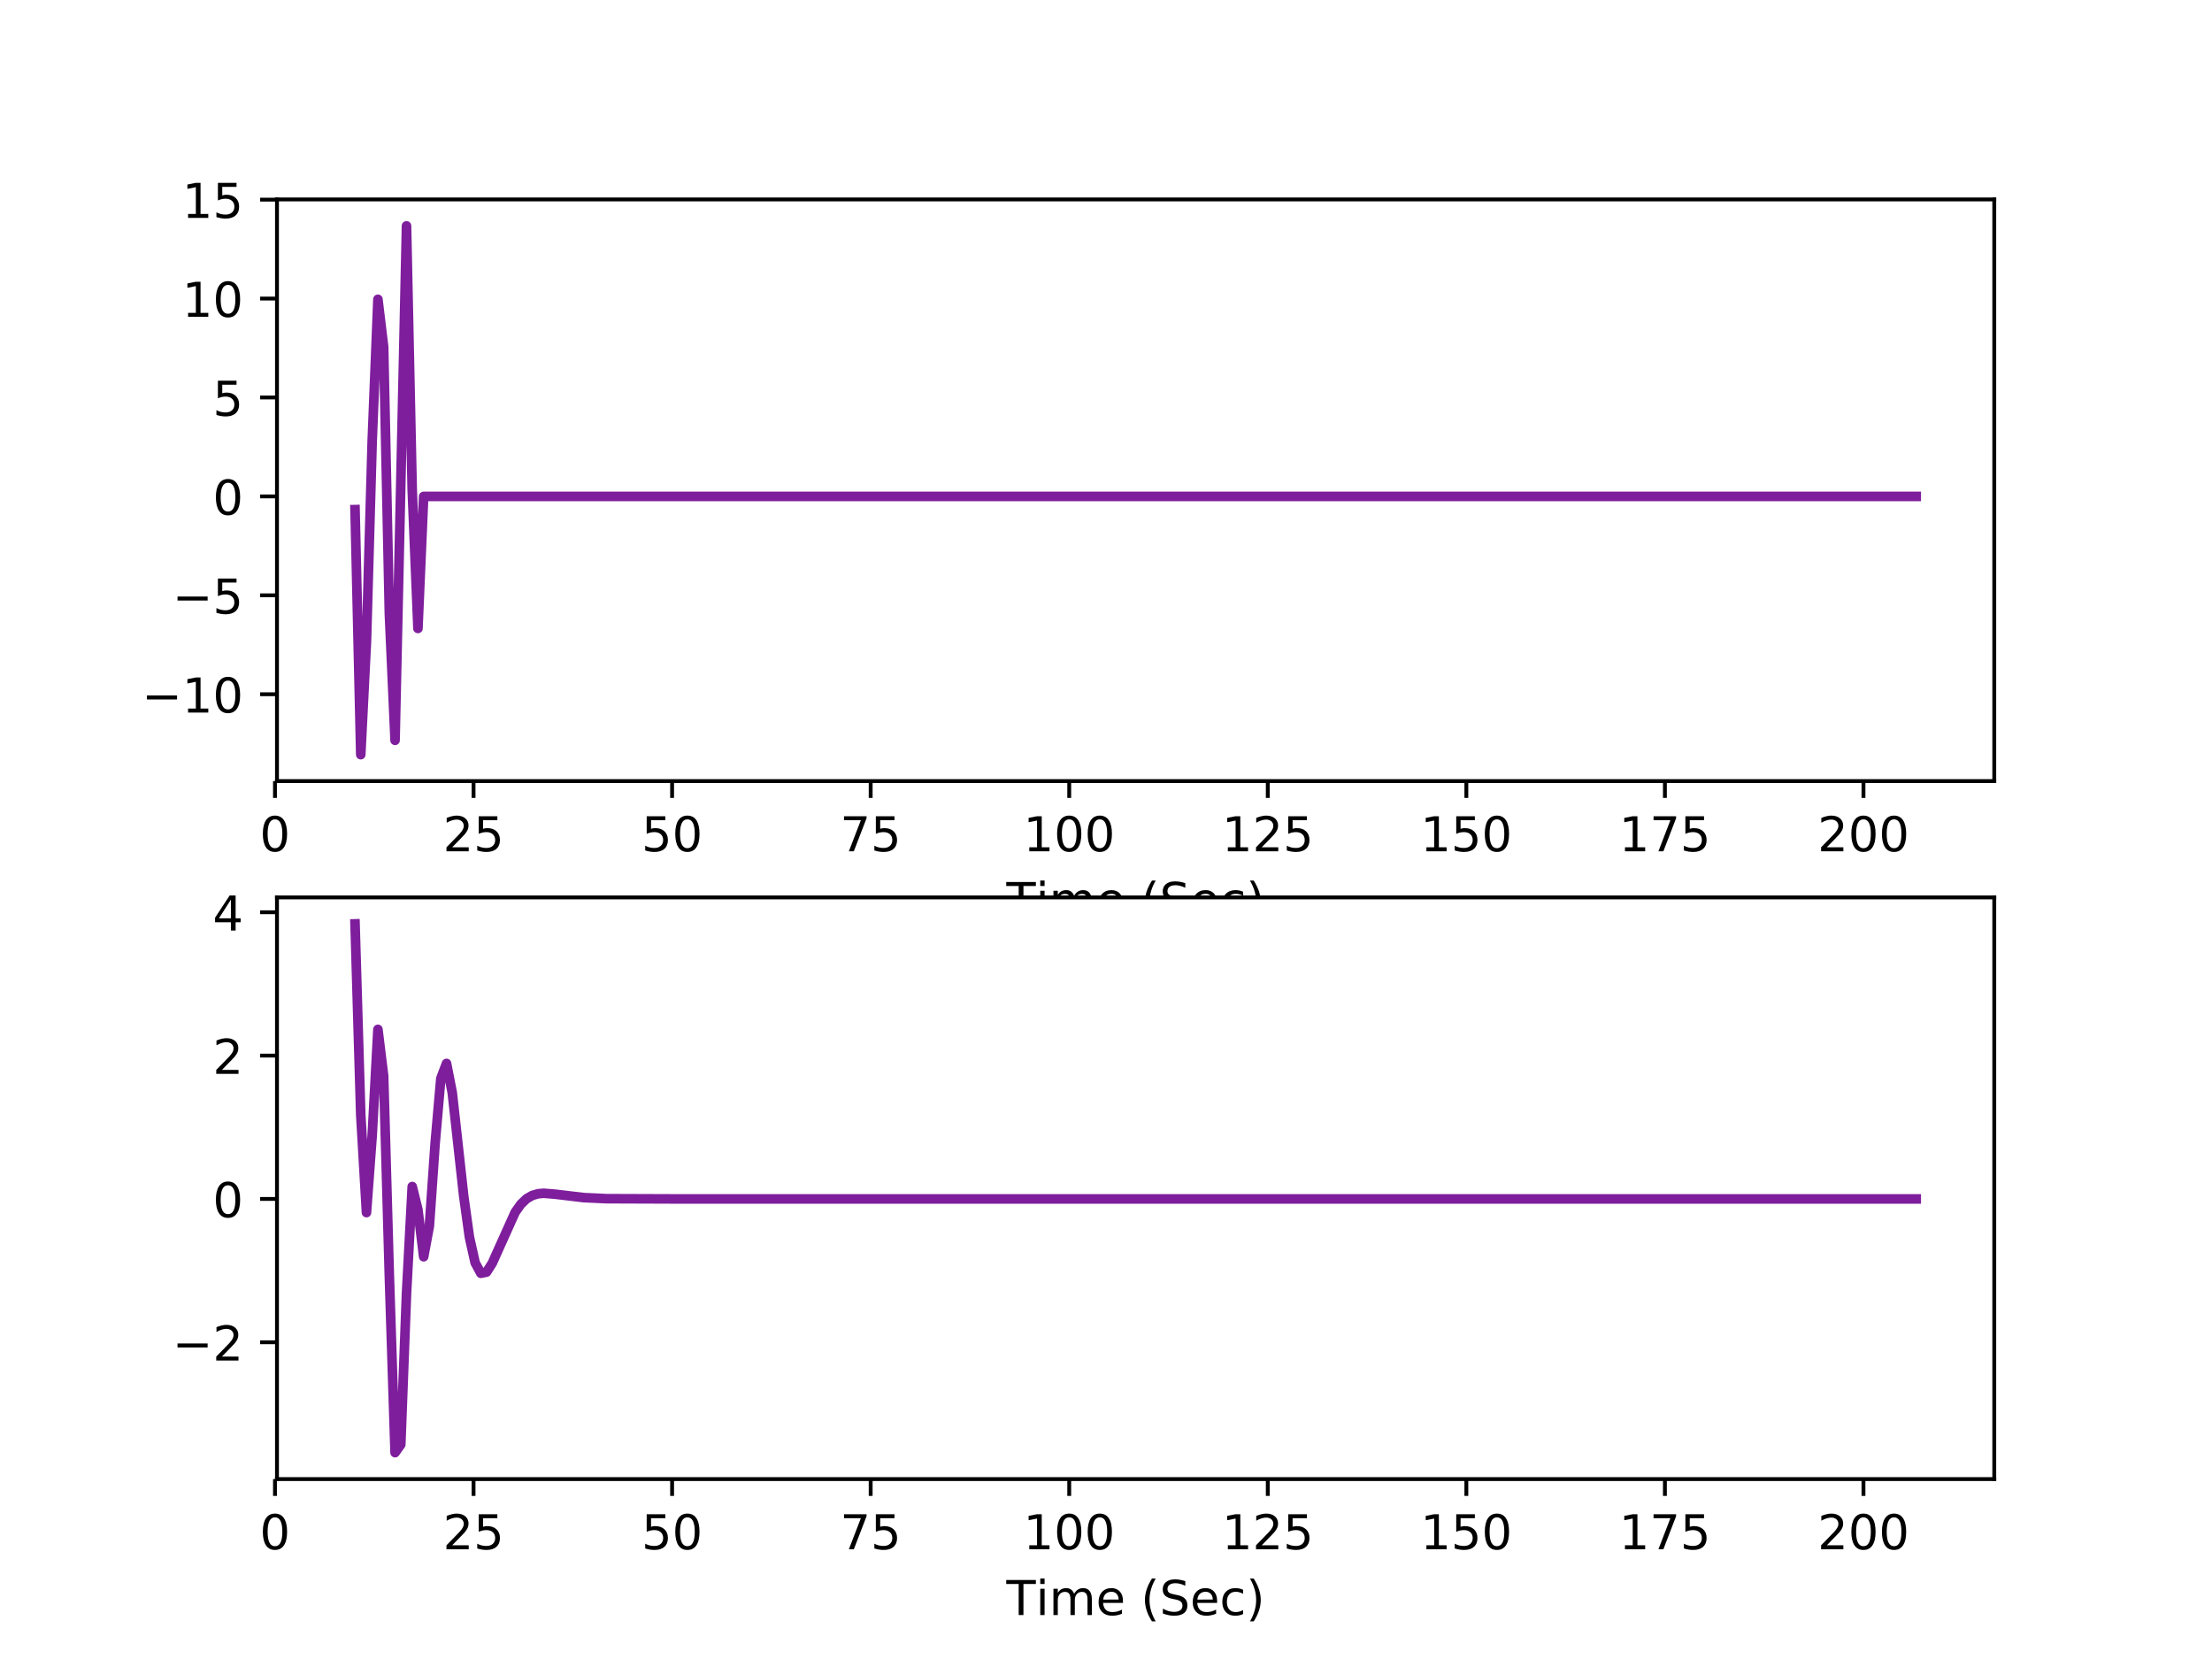
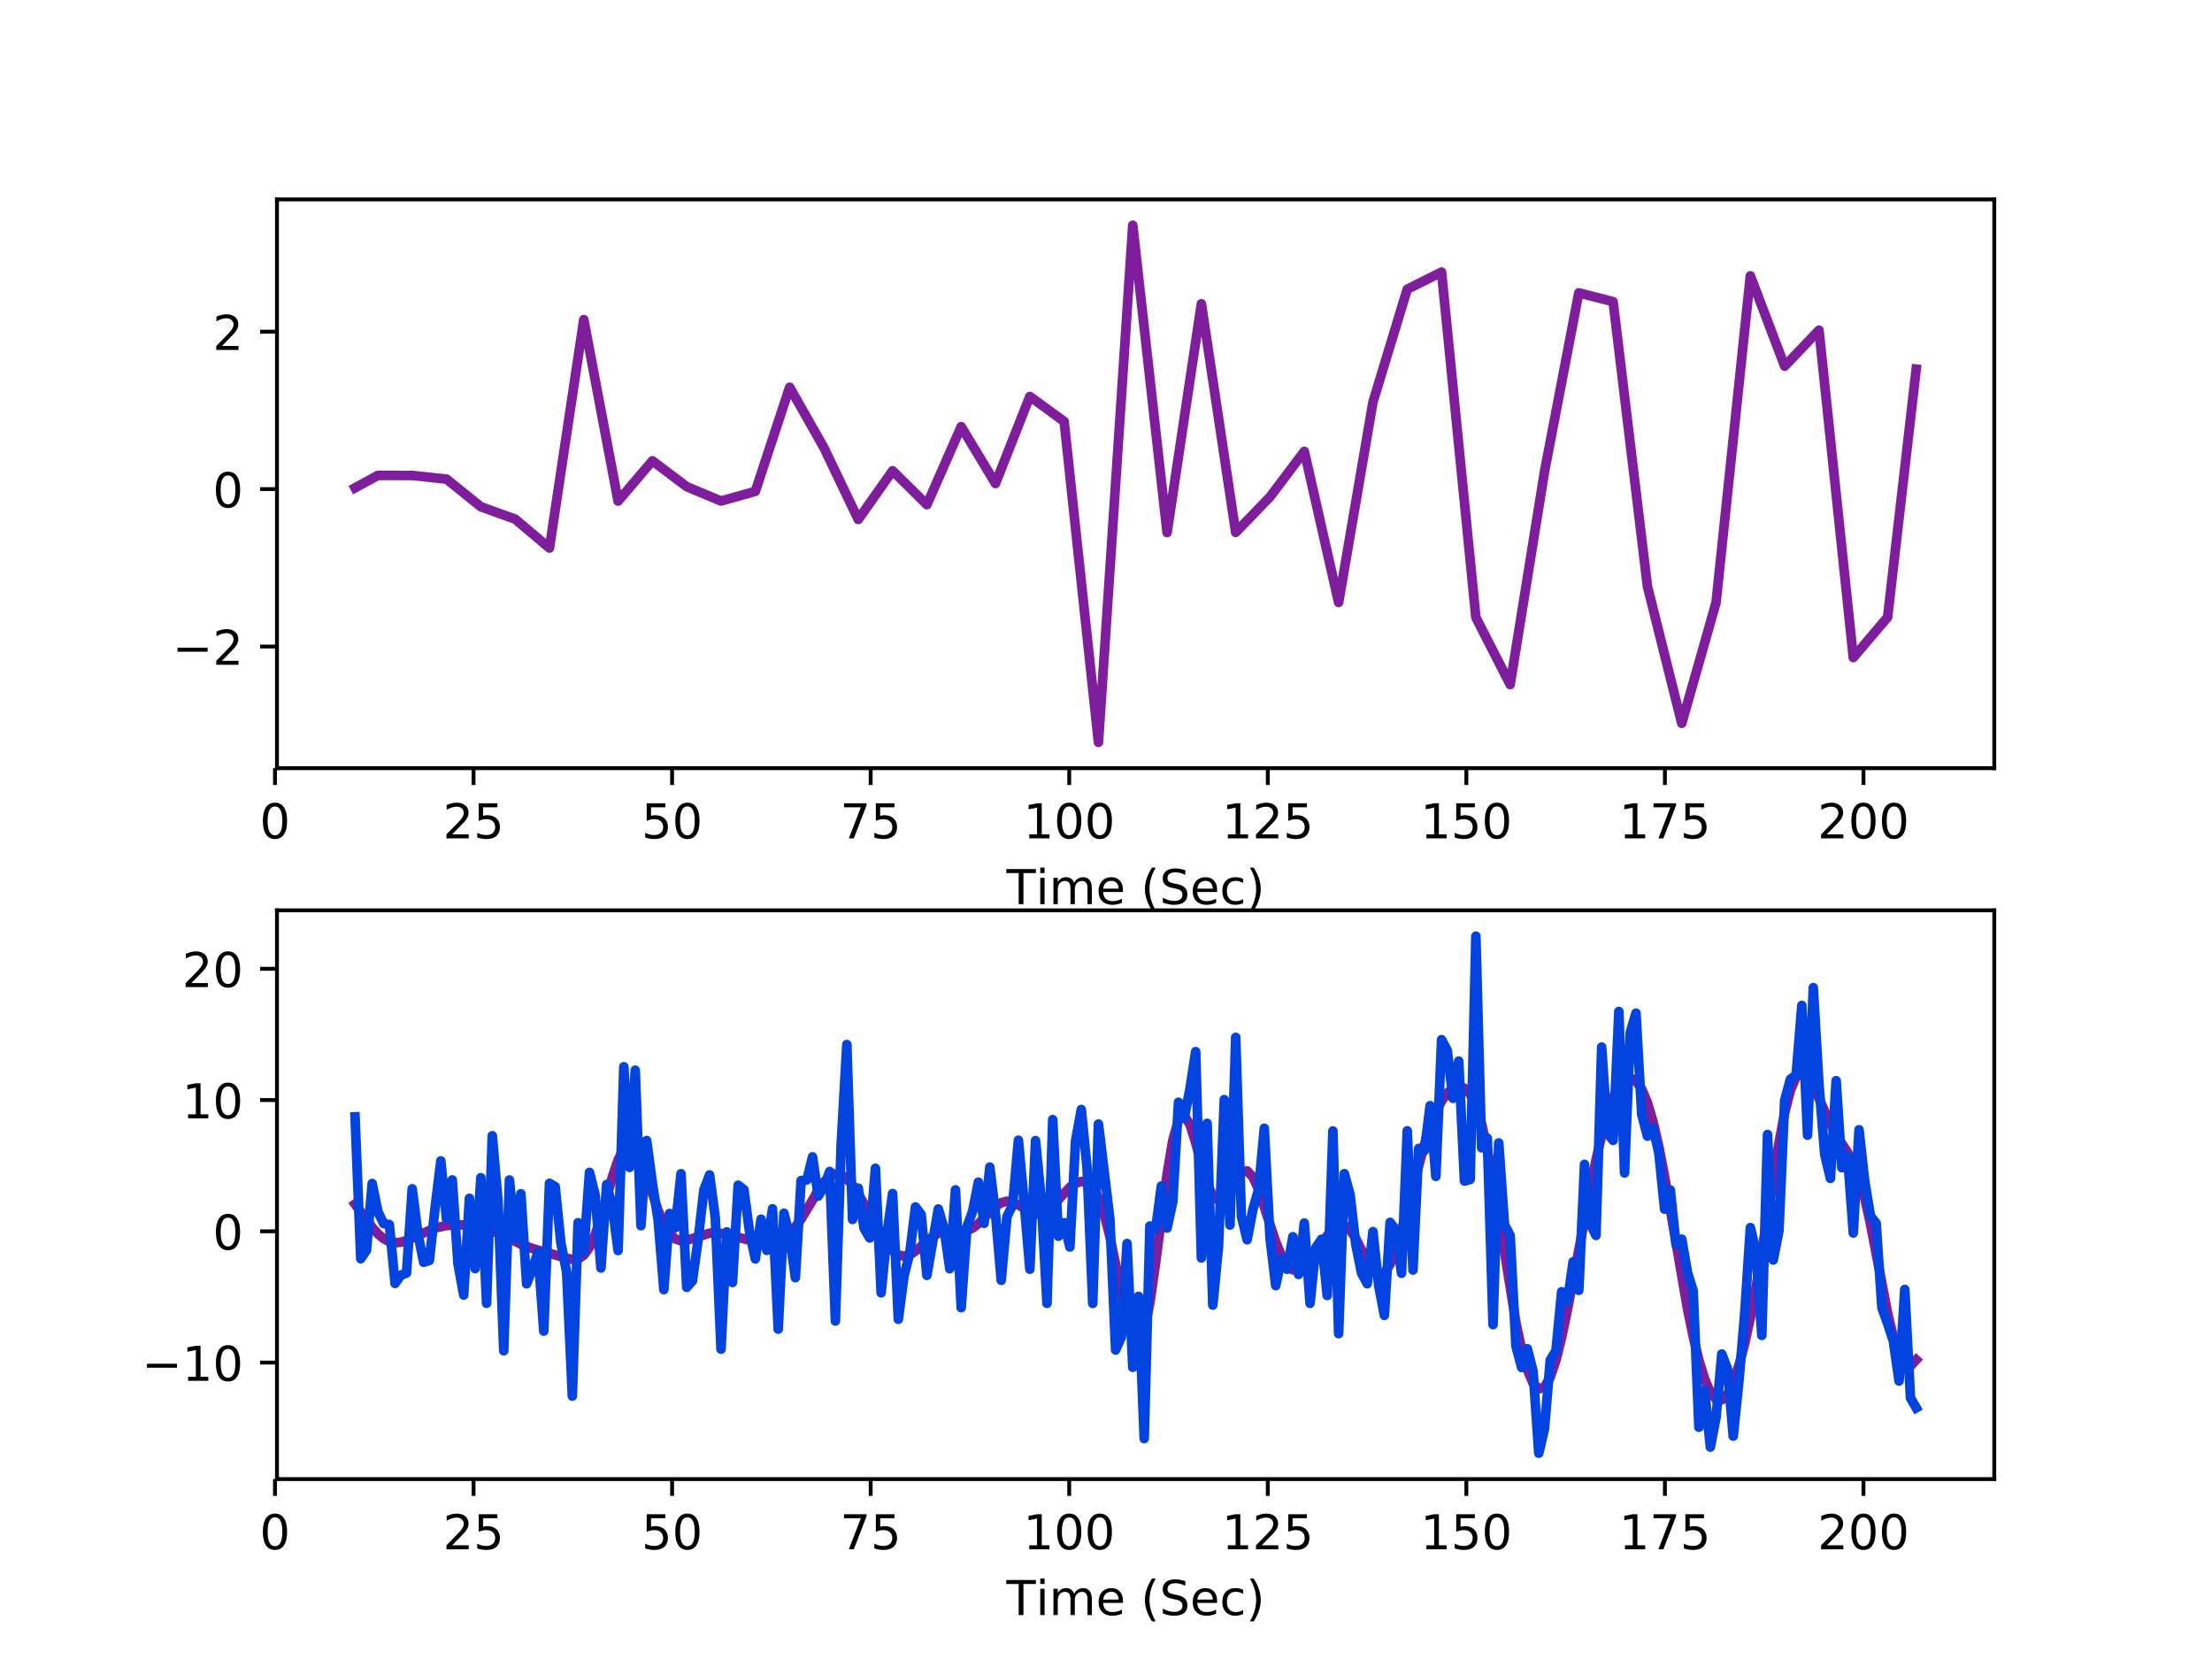
<svg xmlns="http://www.w3.org/2000/svg" xmlns:xlink="http://www.w3.org/1999/xlink" height="345pt" version="1.1" viewBox="0 0 460 345" width="460pt">
  <defs>
    <style type="text/css">
*{stroke-linecap:butt;stroke-linejoin:round;}
  </style>
  </defs>
  <g id="figure_1">
    <g id="patch_1">
      <path d="M 0 345.6  L 460.8 345.6  L 460.8 0  L 0 0  z " style="fill:#ffffff;" />
    </g>
    <g id="axes_1">
      <g id="patch_2">
-         <path d="M 57.6 162.432  L 414.72 162.432  L 414.72 41.472  L 57.6 41.472  z " style="fill:#ffffff;" />
+         <path d="M 57.6 159.744  L 414.72 159.744  L 414.72 41.472  L 57.6 41.472  z " style="fill:#ffffff;" />
      </g>
      <g id="matplotlib.axis_1">
        <g id="xtick_1">
          <g id="line2d_1">
            <defs>
-               <path d="M 0 0  L 0 3.5  " id="m7f6ac0b02e" style="stroke:#000000;stroke-width:0.8;" />
-             </defs>
-             <g>
-               <use style="stroke:#000000;stroke-width:0.8;" x="57.184" xlink:href="#m7f6ac0b02e" y="162.432" />
+               <path d="M 0 0  L 0 3.5  " id="mb4aba560d6" style="stroke:#000000;stroke-width:0.8;" />
+             </defs>
+             <g>
+               <use style="stroke:#000000;stroke-width:0.8;" x="57.184" xlink:href="#mb4aba560d6" y="159.744" />
            </g>
          </g>
          <g id="text_1">
            <defs>
              <path d="M 31.781 66.406  Q 24.172 66.406 20.328 58.906  Q 16.5 51.422 16.5 36.375  Q 16.5 21.391 20.328 13.891  Q 24.172 6.391 31.781 6.391  Q 39.453 6.391 43.281 13.891  Q 47.125 21.391 47.125 36.375  Q 47.125 51.422 43.281 58.906  Q 39.453 66.406 31.781 66.406  M 31.781 74.219  Q 44.047 74.219 50.516 64.516  Q 56.984 54.828 56.984 36.375  Q 56.984 17.969 50.516 8.266  Q 44.047 -1.422 31.781 -1.422  Q 19.531 -1.422 13.062 8.266  Q 6.594 17.969 6.594 36.375  Q 6.594 54.828 13.062 64.516  Q 19.531 74.219 31.781 74.219  " id="DejaVuSans-30" />
            </defs>
-             <g transform="translate(54.00253 177.0304)scale(0.1 -0.1)">
+             <g transform="translate(54.00253 174.3424)scale(0.1 -0.1)">
              <use xlink:href="#DejaVuSans-30" />
            </g>
          </g>
        </g>
        <g id="xtick_2">
          <g id="line2d_2">
            <g>
-               <use style="stroke:#000000;stroke-width:0.8;" x="98.476" xlink:href="#m7f6ac0b02e" y="162.432" />
+               <use style="stroke:#000000;stroke-width:0.8;" x="98.476" xlink:href="#mb4aba560d6" y="159.744" />
            </g>
          </g>
          <g id="text_2">
            <defs>
              <path d="M 19.188 8.297  L 53.609 8.297  L 53.609 0  L 7.328 0  L 7.328 8.297  Q 12.938 14.109 22.625 23.891  Q 32.328 33.688 34.812 36.531  Q 39.547 41.844 41.422 45.531  Q 43.312 49.219 43.312 52.781  Q 43.312 58.594 39.234 62.25  Q 35.156 65.922 28.609 65.922  Q 23.969 65.922 18.812 64.312  Q 13.672 62.703 7.812 59.422  L 7.812 69.391  Q 13.766 71.781 18.938 73  Q 24.125 74.219 28.422 74.219  Q 39.75 74.219 46.484 68.547  Q 53.219 62.891 53.219 53.422  Q 53.219 48.922 51.531 44.891  Q 49.859 40.875 45.406 35.406  Q 44.188 33.984 37.641 27.219  Q 31.109 20.453 19.188 8.297  " id="DejaVuSans-32" />
              <path d="M 10.797 72.906  L 49.516 72.906  L 49.516 64.594  L 19.828 64.594  L 19.828 46.734  Q 21.969 47.469 24.109 47.828  Q 26.266 48.188 28.422 48.188  Q 40.625 48.188 47.75 41.5  Q 54.891 34.812 54.891 23.391  Q 54.891 11.625 47.562 5.094  Q 40.234 -1.422 26.906 -1.422  Q 22.312 -1.422 17.547 -0.641  Q 12.797 0.141 7.719 1.703  L 7.719 11.625  Q 12.109 9.234 16.797 8.062  Q 21.484 6.891 26.703 6.891  Q 35.156 6.891 40.078 11.328  Q 45.016 15.766 45.016 23.391  Q 45.016 31 40.078 35.438  Q 35.156 39.891 26.703 39.891  Q 22.75 39.891 18.812 39.016  Q 14.891 38.141 10.797 36.281  z " id="DejaVuSans-35" />
            </defs>
-             <g transform="translate(92.11332 177.0304)scale(0.1 -0.1)">
+             <g transform="translate(92.11332 174.3424)scale(0.1 -0.1)">
              <use xlink:href="#DejaVuSans-32" />
              <use x="63.623" xlink:href="#DejaVuSans-35" />
            </g>
          </g>
        </g>
        <g id="xtick_3">
          <g id="line2d_3">
            <g>
-               <use style="stroke:#000000;stroke-width:0.8;" x="139.768" xlink:href="#m7f6ac0b02e" y="162.432" />
+               <use style="stroke:#000000;stroke-width:0.8;" x="139.768" xlink:href="#mb4aba560d6" y="159.744" />
            </g>
          </g>
          <g id="text_3">
-             <g transform="translate(133.4054 177.0304)scale(0.1 -0.1)">
+             <g transform="translate(133.4054 174.3424)scale(0.1 -0.1)">
              <use xlink:href="#DejaVuSans-35" />
              <use x="63.623" xlink:href="#DejaVuSans-30" />
            </g>
          </g>
        </g>
        <g id="xtick_4">
          <g id="line2d_4">
            <g>
-               <use style="stroke:#000000;stroke-width:0.8;" x="181.06" xlink:href="#m7f6ac0b02e" y="162.432" />
+               <use style="stroke:#000000;stroke-width:0.8;" x="181.06" xlink:href="#mb4aba560d6" y="159.744" />
            </g>
          </g>
          <g id="text_4">
            <defs>
              <path d="M 8.203 72.906  L 55.078 72.906  L 55.078 68.703  L 28.609 0  L 18.312 0  L 43.219 64.594  L 8.203 64.594  z " id="DejaVuSans-37" />
            </defs>
-             <g transform="translate(174.6974 177.0304)scale(0.1 -0.1)">
+             <g transform="translate(174.6974 174.3424)scale(0.1 -0.1)">
              <use xlink:href="#DejaVuSans-37" />
              <use x="63.623" xlink:href="#DejaVuSans-35" />
            </g>
          </g>
        </g>
        <g id="xtick_5">
          <g id="line2d_5">
            <g>
-               <use style="stroke:#000000;stroke-width:0.8;" x="222.352" xlink:href="#m7f6ac0b02e" y="162.432" />
+               <use style="stroke:#000000;stroke-width:0.8;" x="222.352" xlink:href="#mb4aba560d6" y="159.744" />
            </g>
          </g>
          <g id="text_5">
            <defs>
              <path d="M 12.406 8.297  L 28.516 8.297  L 28.516 63.922  L 10.984 60.406  L 10.984 69.391  L 28.422 72.906  L 38.281 72.906  L 38.281 8.297  L 54.391 8.297  L 54.391 0  L 12.406 0  z " id="DejaVuSans-31" />
            </defs>
-             <g transform="translate(212.8082 177.0304)scale(0.1 -0.1)">
+             <g transform="translate(212.8082 174.3424)scale(0.1 -0.1)">
              <use xlink:href="#DejaVuSans-31" />
              <use x="63.623" xlink:href="#DejaVuSans-30" />
              <use x="127.246" xlink:href="#DejaVuSans-30" />
            </g>
          </g>
        </g>
        <g id="xtick_6">
          <g id="line2d_6">
            <g>
-               <use style="stroke:#000000;stroke-width:0.8;" x="263.644" xlink:href="#m7f6ac0b02e" y="162.432" />
+               <use style="stroke:#000000;stroke-width:0.8;" x="263.644" xlink:href="#mb4aba560d6" y="159.744" />
            </g>
          </g>
          <g id="text_6">
-             <g transform="translate(254.1002 177.0304)scale(0.1 -0.1)">
+             <g transform="translate(254.1002 174.3424)scale(0.1 -0.1)">
              <use xlink:href="#DejaVuSans-31" />
              <use x="63.623" xlink:href="#DejaVuSans-32" />
              <use x="127.246" xlink:href="#DejaVuSans-35" />
            </g>
          </g>
        </g>
        <g id="xtick_7">
          <g id="line2d_7">
            <g>
-               <use style="stroke:#000000;stroke-width:0.8;" x="304.936" xlink:href="#m7f6ac0b02e" y="162.432" />
+               <use style="stroke:#000000;stroke-width:0.8;" x="304.936" xlink:href="#mb4aba560d6" y="159.744" />
            </g>
          </g>
          <g id="text_7">
-             <g transform="translate(295.3923 177.0304)scale(0.1 -0.1)">
+             <g transform="translate(295.3923 174.3424)scale(0.1 -0.1)">
              <use xlink:href="#DejaVuSans-31" />
              <use x="63.623" xlink:href="#DejaVuSans-35" />
              <use x="127.246" xlink:href="#DejaVuSans-30" />
            </g>
          </g>
        </g>
        <g id="xtick_8">
          <g id="line2d_8">
            <g>
-               <use style="stroke:#000000;stroke-width:0.8;" x="346.228" xlink:href="#m7f6ac0b02e" y="162.432" />
+               <use style="stroke:#000000;stroke-width:0.8;" x="346.228" xlink:href="#mb4aba560d6" y="159.744" />
            </g>
          </g>
          <g id="text_8">
-             <g transform="translate(336.6843 177.0304)scale(0.1 -0.1)">
+             <g transform="translate(336.6843 174.3424)scale(0.1 -0.1)">
              <use xlink:href="#DejaVuSans-31" />
              <use x="63.623" xlink:href="#DejaVuSans-37" />
              <use x="127.246" xlink:href="#DejaVuSans-35" />
            </g>
          </g>
        </g>
        <g id="xtick_9">
          <g id="line2d_9">
            <g>
-               <use style="stroke:#000000;stroke-width:0.8;" x="387.52" xlink:href="#m7f6ac0b02e" y="162.432" />
+               <use style="stroke:#000000;stroke-width:0.8;" x="387.52" xlink:href="#mb4aba560d6" y="159.744" />
            </g>
          </g>
          <g id="text_9">
-             <g transform="translate(377.9764 177.0304)scale(0.1 -0.1)">
+             <g transform="translate(377.9764 174.3424)scale(0.1 -0.1)">
              <use xlink:href="#DejaVuSans-32" />
              <use x="63.623" xlink:href="#DejaVuSans-30" />
              <use x="127.246" xlink:href="#DejaVuSans-30" />
            </g>
          </g>
        </g>
        <g id="text_10">
          <defs>
            <path d="M -0.297 72.906  L 61.375 72.906  L 61.375 64.594  L 35.5 64.594  L 35.5 0  L 25.594 0  L 25.594 64.594  L -0.297 64.594  z " id="DejaVuSans-54" />
            <path d="M 9.422 54.688  L 18.406 54.688  L 18.406 0  L 9.422 0  z M 9.422 75.984  L 18.406 75.984  L 18.406 64.594  L 9.422 64.594  z " id="DejaVuSans-69" />
            <path d="M 52 44.188  Q 55.375 50.25 60.062 53.125  Q 64.75 56 71.094 56  Q 79.641 56 84.281 50.016  Q 88.922 44.047 88.922 33.016  L 88.922 0  L 79.891 0  L 79.891 32.719  Q 79.891 40.578 77.094 44.375  Q 74.312 48.188 68.609 48.188  Q 61.625 48.188 57.562 43.547  Q 53.516 38.922 53.516 30.906  L 53.516 0  L 44.484 0  L 44.484 32.719  Q 44.484 40.625 41.703 44.406  Q 38.922 48.188 33.109 48.188  Q 26.219 48.188 22.156 43.531  Q 18.109 38.875 18.109 30.906  L 18.109 0  L 9.078 0  L 9.078 54.688  L 18.109 54.688  L 18.109 46.188  Q 21.188 51.219 25.484 53.609  Q 29.781 56 35.688 56  Q 41.656 56 45.828 52.969  Q 50 49.953 52 44.188  " id="DejaVuSans-6d" />
            <path d="M 56.203 29.594  L 56.203 25.203  L 14.891 25.203  Q 15.484 15.922 20.484 11.062  Q 25.484 6.203 34.422 6.203  Q 39.594 6.203 44.453 7.469  Q 49.312 8.734 54.109 11.281  L 54.109 2.781  Q 49.266 0.734 44.188 -0.344  Q 39.109 -1.422 33.891 -1.422  Q 20.797 -1.422 13.156 6.188  Q 5.516 13.812 5.516 26.812  Q 5.516 40.234 12.766 48.109  Q 20.016 56 32.328 56  Q 43.359 56 49.781 48.891  Q 56.203 41.797 56.203 29.594  M 47.219 32.234  Q 47.125 39.594 43.094 43.984  Q 39.062 48.391 32.422 48.391  Q 24.906 48.391 20.391 44.141  Q 15.875 39.891 15.188 32.172  z " id="DejaVuSans-65" />
            <path id="DejaVuSans-20" />
            <path d="M 31 75.875  Q 24.469 64.656 21.281 53.656  Q 18.109 42.672 18.109 31.391  Q 18.109 20.125 21.312 9.062  Q 24.516 -2 31 -13.188  L 23.188 -13.188  Q 15.875 -1.703 12.234 9.375  Q 8.594 20.453 8.594 31.391  Q 8.594 42.281 12.203 53.312  Q 15.828 64.359 23.188 75.875  z " id="DejaVuSans-28" />
            <path d="M 53.516 70.516  L 53.516 60.891  Q 47.906 63.578 42.922 64.891  Q 37.938 66.219 33.297 66.219  Q 25.25 66.219 20.875 63.094  Q 16.5 59.969 16.5 54.203  Q 16.5 49.359 19.406 46.891  Q 22.312 44.438 30.422 42.922  L 36.375 41.703  Q 47.406 39.594 52.656 34.297  Q 57.906 29 57.906 20.125  Q 57.906 9.516 50.797 4.047  Q 43.703 -1.422 29.984 -1.422  Q 24.812 -1.422 18.969 -0.25  Q 13.141 0.922 6.891 3.219  L 6.891 13.375  Q 12.891 10.016 18.656 8.297  Q 24.422 6.594 29.984 6.594  Q 38.422 6.594 43.016 9.906  Q 47.609 13.234 47.609 19.391  Q 47.609 24.75 44.312 27.781  Q 41.016 30.812 33.5 32.328  L 27.484 33.5  Q 16.453 35.688 11.516 40.375  Q 6.594 45.062 6.594 53.422  Q 6.594 63.094 13.406 68.656  Q 20.219 74.219 32.172 74.219  Q 37.312 74.219 42.625 73.281  Q 47.953 72.359 53.516 70.516  " id="DejaVuSans-53" />
            <path d="M 48.781 52.594  L 48.781 44.188  Q 44.969 46.297 41.141 47.344  Q 37.312 48.391 33.406 48.391  Q 24.656 48.391 19.812 42.844  Q 14.984 37.312 14.984 27.297  Q 14.984 17.281 19.812 11.734  Q 24.656 6.203 33.406 6.203  Q 37.312 6.203 41.141 7.25  Q 44.969 8.297 48.781 10.406  L 48.781 2.094  Q 45.016 0.344 40.984 -0.531  Q 36.969 -1.422 32.422 -1.422  Q 20.062 -1.422 12.781 6.344  Q 5.516 14.109 5.516 27.297  Q 5.516 40.672 12.859 48.328  Q 20.219 56 33.016 56  Q 37.156 56 41.109 55.141  Q 45.062 54.297 48.781 52.594  " id="DejaVuSans-63" />
            <path d="M 8.016 75.875  L 15.828 75.875  Q 23.141 64.359 26.781 53.312  Q 30.422 42.281 30.422 31.391  Q 30.422 20.453 26.781 9.375  Q 23.141 -1.703 15.828 -13.188  L 8.016 -13.188  Q 14.5 -2 17.703 9.062  Q 20.906 20.125 20.906 31.391  Q 20.906 42.672 17.703 53.656  Q 14.5 64.656 8.016 75.875  " id="DejaVuSans-29" />
          </defs>
-           <g transform="translate(209.2819 190.7086)scale(0.1 -0.1)">
+           <g transform="translate(209.2819 188.0206)scale(0.1 -0.1)">
            <use xlink:href="#DejaVuSans-54" />
            <use x="61.037" xlink:href="#DejaVuSans-69" />
            <use x="88.82" xlink:href="#DejaVuSans-6d" />
            <use x="186.232" xlink:href="#DejaVuSans-65" />
            <use x="247.756" xlink:href="#DejaVuSans-20" />
            <use x="279.543" xlink:href="#DejaVuSans-28" />
            <use x="318.557" xlink:href="#DejaVuSans-53" />
            <use x="382.033" xlink:href="#DejaVuSans-65" />
            <use x="443.557" xlink:href="#DejaVuSans-63" />
            <use x="498.537" xlink:href="#DejaVuSans-29" />
          </g>
        </g>
      </g>
      <g id="matplotlib.axis_2">
        <g id="ytick_1">
          <g id="line2d_10">
            <defs>
-               <path d="M 0 0  L -3.5 0  " id="m5c6c815636" style="stroke:#000000;stroke-width:0.8;" />
-             </defs>
-             <g>
-               <use style="stroke:#000000;stroke-width:0.8;" x="57.6" xlink:href="#m5c6c815636" y="144.377" />
+               <path d="M 0 0  L -3.5 0  " id="mbf46597591" style="stroke:#000000;stroke-width:0.8;" />
+             </defs>
+             <g>
+               <use style="stroke:#000000;stroke-width:0.8;" x="57.6" xlink:href="#mbf46597591" y="134.45" />
            </g>
          </g>
          <g id="text_11">
            <defs>
              <path d="M 10.594 35.5  L 73.188 35.5  L 73.188 27.203  L 10.594 27.203  z " id="DejaVuSans-2212" />
            </defs>
-             <g transform="translate(29.49531 148.1765)scale(0.1 -0.1)">
+             <g transform="translate(35.85781 138.2488)scale(0.1 -0.1)">
              <use xlink:href="#DejaVuSans-2212" />
-               <use x="83.789" xlink:href="#DejaVuSans-31" />
-               <use x="147.412" xlink:href="#DejaVuSans-30" />
+               <use x="83.789" xlink:href="#DejaVuSans-32" />
            </g>
          </g>
        </g>
        <g id="ytick_2">
          <g id="line2d_11">
            <g>
-               <use style="stroke:#000000;stroke-width:0.8;" x="57.6" xlink:href="#m5c6c815636" y="123.805" />
+               <use style="stroke:#000000;stroke-width:0.8;" x="57.6" xlink:href="#mbf46597591" y="101.713" />
            </g>
          </g>
          <g id="text_12">
-             <g transform="translate(35.85781 127.6042)scale(0.1 -0.1)">
-               <use xlink:href="#DejaVuSans-2212" />
-               <use x="83.789" xlink:href="#DejaVuSans-35" />
+             <g transform="translate(44.2375 105.5124)scale(0.1 -0.1)">
+               <use xlink:href="#DejaVuSans-30" />
            </g>
          </g>
        </g>
        <g id="ytick_3">
          <g id="line2d_12">
            <g>
-               <use style="stroke:#000000;stroke-width:0.8;" x="57.6" xlink:href="#m5c6c815636" y="103.233" />
+               <use style="stroke:#000000;stroke-width:0.8;" x="57.6" xlink:href="#mbf46597591" y="68.977" />
            </g>
          </g>
          <g id="text_13">
-             <g transform="translate(44.2375 107.0319)scale(0.1 -0.1)">
-               <use xlink:href="#DejaVuSans-30" />
-             </g>
-           </g>
-         </g>
-         <g id="ytick_4">
-           <g id="line2d_13">
-             <g>
-               <use style="stroke:#000000;stroke-width:0.8;" x="57.6" xlink:href="#m5c6c815636" y="82.66" />
-             </g>
-           </g>
-           <g id="text_14">
-             <g transform="translate(44.2375 86.45957)scale(0.1 -0.1)">
-               <use xlink:href="#DejaVuSans-35" />
-             </g>
-           </g>
-         </g>
-         <g id="ytick_5">
-           <g id="line2d_14">
-             <g>
-               <use style="stroke:#000000;stroke-width:0.8;" x="57.6" xlink:href="#m5c6c815636" y="62.088" />
-             </g>
-           </g>
-           <g id="text_15">
-             <g transform="translate(37.875 65.88727)scale(0.1 -0.1)">
-               <use xlink:href="#DejaVuSans-31" />
-               <use x="63.623" xlink:href="#DejaVuSans-30" />
-             </g>
-           </g>
-         </g>
-         <g id="ytick_6">
-           <g id="line2d_15">
-             <g>
-               <use style="stroke:#000000;stroke-width:0.8;" x="57.6" xlink:href="#m5c6c815636" y="41.516" />
-             </g>
-           </g>
-           <g id="text_16">
-             <g transform="translate(37.875 45.31498)scale(0.1 -0.1)">
-               <use xlink:href="#DejaVuSans-31" />
-               <use x="63.623" xlink:href="#DejaVuSans-35" />
-             </g>
-           </g>
-         </g>
-       </g>
-       <g id="line2d_16">
-         <path clip-path="url(#pbbba14be47)" d="M 73.833 105.975  L 75.022 156.934  L 76.211 133.312  L 77.4 91.69  L 78.59 62.243  L 79.779 72.107  L 80.968 127.57  L 82.157 153.953  L 84.536 46.97  L 85.725 101.951  L 86.914 130.687  L 88.103 103.233  L 398.487 103.233  L 398.487 103.233  " style="fill:none;stroke:#7e1e9c;stroke-linecap:square;stroke-width:2;" />
+             <g transform="translate(44.2375 72.77604)scale(0.1 -0.1)">
+               <use xlink:href="#DejaVuSans-32" />
+             </g>
+           </g>
+         </g>
+       </g>
+       <g id="line2d_13">
+         <path clip-path="url(#p88ef5acefe)" d="M 73.833 101.453  L 78.59 98.861  L 85.725 98.874  L 92.86 99.634  L 99.995 105.381  L 107.131 107.959  L 114.266 113.97  L 121.401 66.472  L 128.536 104.208  L 135.672 95.825  L 142.807 101.206  L 149.942 104.189  L 157.077 102.181  L 164.213 80.533  L 171.348 93.127  L 178.483 108.026  L 185.619 97.903  L 192.754 104.951  L 199.889 88.729  L 207.024 100.55  L 214.16 82.445  L 221.295 87.646  L 228.43 154.368  L 235.565 46.848  L 242.701 110.743  L 249.836 63.179  L 256.971 110.715  L 264.106 103.329  L 271.242 93.866  L 278.377 125.288  L 285.512 83.627  L 292.648 60.146  L 299.783 56.585  L 306.918 128.403  L 314.053 142.359  L 321.189 98.083  L 328.324 60.899  L 335.459 62.736  L 342.594 121.927  L 349.73 150.427  L 356.865 125.316  L 364 57.361  L 371.135 76.145  L 378.271 68.663  L 385.406 136.747  L 392.541 128.354  L 398.487 76.768  L 398.487 76.768  " style="fill:none;stroke:#7e1e9c;stroke-linecap:square;stroke-width:2;" />
      </g>
      <g id="patch_3">
-         <path d="M 57.6 162.432  L 57.6 41.472  " style="fill:none;stroke:#000000;stroke-linecap:square;stroke-linejoin:miter;stroke-width:0.8;" />
+         <path d="M 57.6 159.744  L 57.6 41.472  " style="fill:none;stroke:#000000;stroke-linecap:square;stroke-linejoin:miter;stroke-width:0.8;" />
      </g>
      <g id="patch_4">
-         <path d="M 414.72 162.432  L 414.72 41.472  " style="fill:none;stroke:#000000;stroke-linecap:square;stroke-linejoin:miter;stroke-width:0.8;" />
+         <path d="M 414.72 159.744  L 414.72 41.472  " style="fill:none;stroke:#000000;stroke-linecap:square;stroke-linejoin:miter;stroke-width:0.8;" />
      </g>
      <g id="patch_5">
-         <path d="M 57.6 162.432  L 414.72 162.432  " style="fill:none;stroke:#000000;stroke-linecap:square;stroke-linejoin:miter;stroke-width:0.8;" />
+         <path d="M 57.6 159.744  L 414.72 159.744  " style="fill:none;stroke:#000000;stroke-linecap:square;stroke-linejoin:miter;stroke-width:0.8;" />
      </g>
      <g id="patch_6">
        <path d="M 57.6 41.472  L 414.72 41.472  " style="fill:none;stroke:#000000;stroke-linecap:square;stroke-linejoin:miter;stroke-width:0.8;" />
      </g>
    </g>
    <g id="axes_2">
      <g id="patch_7">
-         <path d="M 57.6 307.584  L 414.72 307.584  L 414.72 186.624  L 57.6 186.624  z " style="fill:#ffffff;" />
+         <path d="M 57.6 307.584  L 414.72 307.584  L 414.72 189.312  L 57.6 189.312  z " style="fill:#ffffff;" />
      </g>
      <g id="matplotlib.axis_3">
        <g id="xtick_10">
-           <g id="line2d_17">
-             <g>
-               <use style="stroke:#000000;stroke-width:0.8;" x="57.184" xlink:href="#m7f6ac0b02e" y="307.584" />
-             </g>
-           </g>
-           <g id="text_17">
+           <g id="line2d_14">
+             <g>
+               <use style="stroke:#000000;stroke-width:0.8;" x="57.184" xlink:href="#mb4aba560d6" y="307.584" />
+             </g>
+           </g>
+           <g id="text_14">
            <g transform="translate(54.00253 322.1824)scale(0.1 -0.1)">
              <use xlink:href="#DejaVuSans-30" />
            </g>
          </g>
        </g>
        <g id="xtick_11">
-           <g id="line2d_18">
-             <g>
-               <use style="stroke:#000000;stroke-width:0.8;" x="98.476" xlink:href="#m7f6ac0b02e" y="307.584" />
-             </g>
-           </g>
-           <g id="text_18">
+           <g id="line2d_15">
+             <g>
+               <use style="stroke:#000000;stroke-width:0.8;" x="98.476" xlink:href="#mb4aba560d6" y="307.584" />
+             </g>
+           </g>
+           <g id="text_15">
            <g transform="translate(92.11332 322.1824)scale(0.1 -0.1)">
              <use xlink:href="#DejaVuSans-32" />
              <use x="63.623" xlink:href="#DejaVuSans-35" />
            </g>
          </g>
        </g>
        <g id="xtick_12">
-           <g id="line2d_19">
-             <g>
-               <use style="stroke:#000000;stroke-width:0.8;" x="139.768" xlink:href="#m7f6ac0b02e" y="307.584" />
-             </g>
-           </g>
-           <g id="text_19">
+           <g id="line2d_16">
+             <g>
+               <use style="stroke:#000000;stroke-width:0.8;" x="139.768" xlink:href="#mb4aba560d6" y="307.584" />
+             </g>
+           </g>
+           <g id="text_16">
            <g transform="translate(133.4054 322.1824)scale(0.1 -0.1)">
              <use xlink:href="#DejaVuSans-35" />
              <use x="63.623" xlink:href="#DejaVuSans-30" />
            </g>
          </g>
        </g>
        <g id="xtick_13">
-           <g id="line2d_20">
-             <g>
-               <use style="stroke:#000000;stroke-width:0.8;" x="181.06" xlink:href="#m7f6ac0b02e" y="307.584" />
-             </g>
-           </g>
-           <g id="text_20">
+           <g id="line2d_17">
+             <g>
+               <use style="stroke:#000000;stroke-width:0.8;" x="181.06" xlink:href="#mb4aba560d6" y="307.584" />
+             </g>
+           </g>
+           <g id="text_17">
            <g transform="translate(174.6974 322.1824)scale(0.1 -0.1)">
              <use xlink:href="#DejaVuSans-37" />
              <use x="63.623" xlink:href="#DejaVuSans-35" />
            </g>
          </g>
        </g>
        <g id="xtick_14">
-           <g id="line2d_21">
-             <g>
-               <use style="stroke:#000000;stroke-width:0.8;" x="222.352" xlink:href="#m7f6ac0b02e" y="307.584" />
-             </g>
-           </g>
-           <g id="text_21">
+           <g id="line2d_18">
+             <g>
+               <use style="stroke:#000000;stroke-width:0.8;" x="222.352" xlink:href="#mb4aba560d6" y="307.584" />
+             </g>
+           </g>
+           <g id="text_18">
            <g transform="translate(212.8082 322.1824)scale(0.1 -0.1)">
              <use xlink:href="#DejaVuSans-31" />
              <use x="63.623" xlink:href="#DejaVuSans-30" />
              <use x="127.246" xlink:href="#DejaVuSans-30" />
            </g>
          </g>
        </g>
        <g id="xtick_15">
-           <g id="line2d_22">
-             <g>
-               <use style="stroke:#000000;stroke-width:0.8;" x="263.644" xlink:href="#m7f6ac0b02e" y="307.584" />
-             </g>
-           </g>
-           <g id="text_22">
+           <g id="line2d_19">
+             <g>
+               <use style="stroke:#000000;stroke-width:0.8;" x="263.644" xlink:href="#mb4aba560d6" y="307.584" />
+             </g>
+           </g>
+           <g id="text_19">
            <g transform="translate(254.1002 322.1824)scale(0.1 -0.1)">
              <use xlink:href="#DejaVuSans-31" />
              <use x="63.623" xlink:href="#DejaVuSans-32" />
              <use x="127.246" xlink:href="#DejaVuSans-35" />
            </g>
          </g>
        </g>
        <g id="xtick_16">
-           <g id="line2d_23">
-             <g>
-               <use style="stroke:#000000;stroke-width:0.8;" x="304.936" xlink:href="#m7f6ac0b02e" y="307.584" />
-             </g>
-           </g>
-           <g id="text_23">
+           <g id="line2d_20">
+             <g>
+               <use style="stroke:#000000;stroke-width:0.8;" x="304.936" xlink:href="#mb4aba560d6" y="307.584" />
+             </g>
+           </g>
+           <g id="text_20">
            <g transform="translate(295.3923 322.1824)scale(0.1 -0.1)">
              <use xlink:href="#DejaVuSans-31" />
              <use x="63.623" xlink:href="#DejaVuSans-35" />
              <use x="127.246" xlink:href="#DejaVuSans-30" />
            </g>
          </g>
        </g>
        <g id="xtick_17">
-           <g id="line2d_24">
-             <g>
-               <use style="stroke:#000000;stroke-width:0.8;" x="346.228" xlink:href="#m7f6ac0b02e" y="307.584" />
-             </g>
-           </g>
-           <g id="text_24">
+           <g id="line2d_21">
+             <g>
+               <use style="stroke:#000000;stroke-width:0.8;" x="346.228" xlink:href="#mb4aba560d6" y="307.584" />
+             </g>
+           </g>
+           <g id="text_21">
            <g transform="translate(336.6843 322.1824)scale(0.1 -0.1)">
              <use xlink:href="#DejaVuSans-31" />
              <use x="63.623" xlink:href="#DejaVuSans-37" />
              <use x="127.246" xlink:href="#DejaVuSans-35" />
            </g>
          </g>
        </g>
        <g id="xtick_18">
-           <g id="line2d_25">
-             <g>
-               <use style="stroke:#000000;stroke-width:0.8;" x="387.52" xlink:href="#m7f6ac0b02e" y="307.584" />
-             </g>
-           </g>
-           <g id="text_25">
+           <g id="line2d_22">
+             <g>
+               <use style="stroke:#000000;stroke-width:0.8;" x="387.52" xlink:href="#mb4aba560d6" y="307.584" />
+             </g>
+           </g>
+           <g id="text_22">
            <g transform="translate(377.9764 322.1824)scale(0.1 -0.1)">
              <use xlink:href="#DejaVuSans-32" />
              <use x="63.623" xlink:href="#DejaVuSans-30" />
              <use x="127.246" xlink:href="#DejaVuSans-30" />
            </g>
          </g>
        </g>
-         <g id="text_26">
+         <g id="text_23">
          <g transform="translate(209.2819 335.8606)scale(0.1 -0.1)">
            <use xlink:href="#DejaVuSans-54" />
            <use x="61.037" xlink:href="#DejaVuSans-69" />
            <use x="88.82" xlink:href="#DejaVuSans-6d" />
            <use x="186.232" xlink:href="#DejaVuSans-65" />
            <use x="247.756" xlink:href="#DejaVuSans-20" />
            <use x="279.543" xlink:href="#DejaVuSans-28" />
            <use x="318.557" xlink:href="#DejaVuSans-53" />
            <use x="382.033" xlink:href="#DejaVuSans-65" />
            <use x="443.557" xlink:href="#DejaVuSans-63" />
            <use x="498.537" xlink:href="#DejaVuSans-29" />
          </g>
        </g>
      </g>
      <g id="matplotlib.axis_4">
+         <g id="ytick_4">
+           <g id="line2d_23">
+             <g>
+               <use style="stroke:#000000;stroke-width:0.8;" x="57.6" xlink:href="#mbf46597591" y="283.35" />
+             </g>
+           </g>
+           <g id="text_24">
+             <g transform="translate(29.49531 287.1488)scale(0.1 -0.1)">
+               <use xlink:href="#DejaVuSans-2212" />
+               <use x="83.789" xlink:href="#DejaVuSans-31" />
+               <use x="147.412" xlink:href="#DejaVuSans-30" />
+             </g>
+           </g>
+         </g>
+         <g id="ytick_5">
+           <g id="line2d_24">
+             <g>
+               <use style="stroke:#000000;stroke-width:0.8;" x="57.6" xlink:href="#mbf46597591" y="256.056" />
+             </g>
+           </g>
+           <g id="text_25">
+             <g transform="translate(44.2375 259.8552)scale(0.1 -0.1)">
+               <use xlink:href="#DejaVuSans-30" />
+             </g>
+           </g>
+         </g>
+         <g id="ytick_6">
+           <g id="line2d_25">
+             <g>
+               <use style="stroke:#000000;stroke-width:0.8;" x="57.6" xlink:href="#mbf46597591" y="228.762" />
+             </g>
+           </g>
+           <g id="text_26">
+             <g transform="translate(37.875 232.5616)scale(0.1 -0.1)">
+               <use xlink:href="#DejaVuSans-31" />
+               <use x="63.623" xlink:href="#DejaVuSans-30" />
+             </g>
+           </g>
+         </g>
        <g id="ytick_7">
          <g id="line2d_26">
            <g>
-               <use style="stroke:#000000;stroke-width:0.8;" x="57.6" xlink:href="#m5c6c815636" y="279.135" />
+               <use style="stroke:#000000;stroke-width:0.8;" x="57.6" xlink:href="#mbf46597591" y="201.469" />
            </g>
          </g>
          <g id="text_27">
-             <g transform="translate(35.85781 282.9342)scale(0.1 -0.1)">
-               <use xlink:href="#DejaVuSans-2212" />
-               <use x="83.789" xlink:href="#DejaVuSans-32" />
-             </g>
-           </g>
-         </g>
-         <g id="ytick_8">
-           <g id="line2d_27">
-             <g>
-               <use style="stroke:#000000;stroke-width:0.8;" x="57.6" xlink:href="#m5c6c815636" y="249.328" />
-             </g>
-           </g>
-           <g id="text_28">
-             <g transform="translate(44.2375 253.1267)scale(0.1 -0.1)">
-               <use xlink:href="#DejaVuSans-30" />
-             </g>
-           </g>
-         </g>
-         <g id="ytick_9">
-           <g id="line2d_28">
-             <g>
-               <use style="stroke:#000000;stroke-width:0.8;" x="57.6" xlink:href="#m5c6c815636" y="219.52" />
-             </g>
-           </g>
-           <g id="text_29">
-             <g transform="translate(44.2375 223.3192)scale(0.1 -0.1)">
-               <use xlink:href="#DejaVuSans-32" />
-             </g>
-           </g>
-         </g>
-         <g id="ytick_10">
-           <g id="line2d_29">
-             <g>
-               <use style="stroke:#000000;stroke-width:0.8;" x="57.6" xlink:href="#m5c6c815636" y="189.713" />
-             </g>
-           </g>
-           <g id="text_30">
-             <defs>
-               <path d="M 37.797 64.312  L 12.891 25.391  L 37.797 25.391  z M 35.203 72.906  L 47.609 72.906  L 47.609 25.391  L 58.016 25.391  L 58.016 17.188  L 47.609 17.188  L 47.609 0  L 37.797 0  L 37.797 17.188  L 4.891 17.188  L 4.891 26.703  z " id="DejaVuSans-34" />
-             </defs>
-             <g transform="translate(44.2375 193.5117)scale(0.1 -0.1)">
-               <use xlink:href="#DejaVuSans-34" />
-             </g>
-           </g>
-         </g>
-       </g>
-       <g id="line2d_30">
-         <path clip-path="url(#p23669ec683)" d="M 73.833 192.122  L 75.022 231.857  L 76.211 252.164  L 77.4 236.148  L 78.59 214.072  L 79.779 223.723  L 80.968 265.408  L 82.157 302.086  L 83.346 300.412  L 84.536 268.98  L 85.725 246.751  L 86.914 251.586  L 88.103 261.345  L 89.292 254.964  L 90.482 237.874  L 91.671 224.276  L 92.86 221.148  L 94.049 227.226  L 96.428 248.709  L 97.617 257.266  L 98.806 262.583  L 99.995 264.788  L 101.185 264.541  L 102.374 262.67  L 107.131 252.098  L 108.32 250.42  L 109.509 249.281  L 110.698 248.599  L 111.887 248.253  L 113.077 248.146  L 115.455 248.342  L 121.401 249.051  L 126.158 249.273  L 141.618 249.328  L 398.487 249.328  L 398.487 249.328  " style="fill:none;stroke:#7e1e9c;stroke-linecap:square;stroke-width:2;" />
+             <g transform="translate(37.875 205.2679)scale(0.1 -0.1)">
+               <use xlink:href="#DejaVuSans-32" />
+               <use x="63.623" xlink:href="#DejaVuSans-30" />
+             </g>
+           </g>
+         </g>
+       </g>
+       <g id="line2d_27">
+         <path clip-path="url(#pb5bc62a626)" d="M 73.833 250.404  L 77.4 255.251  L 78.59 256.589  L 79.779 257.594  L 80.968 258.212  L 82.157 258.442  L 83.346 258.333  L 84.536 257.968  L 90.482 255.367  L 92.86 254.848  L 95.239 254.694  L 97.617 254.803  L 99.995 255.184  L 102.374 255.922  L 104.752 256.991  L 108.32 258.724  L 110.698 259.621  L 117.834 261.65  L 119.023 261.905  L 120.212 261.795  L 121.401 261.031  L 122.59 259.375  L 123.78 256.714  L 124.969 253.123  L 127.347 244.743  L 128.536 241.203  L 129.726 238.893  L 130.915 238.167  L 132.104 239.09  L 133.293 241.425  L 134.482 244.693  L 136.861 251.721  L 138.05 254.528  L 139.239 256.508  L 140.429 257.634  L 141.618 258.034  L 142.807 257.921  L 147.564 256.441  L 148.753 256.382  L 149.942 256.481  L 152.321 256.997  L 155.888 257.919  L 158.267 258.184  L 159.456 258.145  L 160.645 257.981  L 161.834 257.662  L 163.024 257.125  L 164.213 256.291  L 165.402 255.102  L 166.591 253.538  L 168.97 249.569  L 170.159 247.539  L 171.348 245.819  L 172.537 244.632  L 173.726 244.11  L 174.916 244.287  L 176.105 245.11  L 177.294 246.474  L 178.483 248.248  L 180.862 252.496  L 183.24 256.846  L 184.429 258.695  L 185.619 260.109  L 186.808 260.971  L 187.997 261.231  L 189.186 260.923  L 190.375 260.165  L 193.943 257.143  L 195.132 256.48  L 196.321 256.137  L 197.511 256.065  L 199.889 256.132  L 201.078 255.921  L 202.267 255.378  L 203.457 254.478  L 207.024 250.906  L 208.214 250.115  L 209.403 249.798  L 210.592 249.982  L 211.781 250.569  L 214.16 252.052  L 215.349 252.448  L 216.538 252.375  L 217.727 251.78  L 218.916 250.737  L 222.484 246.907  L 223.673 246.07  L 224.862 245.687  L 226.052 245.912  L 227.241 246.971  L 228.43 249.107  L 229.619 252.49  L 230.809 257.15  L 234.376 274.519  L 235.565 278.219  L 236.755 279.115  L 237.944 276.659  L 239.133 270.9  L 240.322 262.605  L 242.701 244.173  L 243.89 237.111  L 245.079 232.935  L 246.268 231.975  L 247.458 233.865  L 248.647 237.655  L 249.836 242.121  L 251.025 246.099  L 252.214 248.73  L 253.404 249.605  L 254.593 248.852  L 255.782 247.065  L 256.971 245.077  L 258.16 243.693  L 259.35 243.5  L 260.539 244.755  L 261.728 247.344  L 264.106 254.662  L 265.296 258.235  L 266.485 261.128  L 267.674 263.099  L 268.863 264.083  L 270.053 264.148  L 271.242 263.448  L 272.431 262.175  L 274.809 258.7  L 275.999 256.94  L 277.188 255.527  L 278.377 254.739  L 279.566 254.784  L 280.755 255.751  L 281.945 257.566  L 284.323 262.355  L 285.512 264.255  L 286.701 265.143  L 287.891 264.716  L 289.08 262.904  L 290.269 259.855  L 291.458 255.884  L 296.215 238.015  L 297.404 234.355  L 298.594 231.312  L 299.783 228.956  L 300.972 227.303  L 302.161 226.317  L 303.35 225.96  L 304.54 226.298  L 305.729 227.533  L 306.918 229.935  L 308.107 233.712  L 309.296 238.927  L 310.486 245.444  L 315.243 275.028  L 316.432 280.622  L 317.621 284.858  L 318.81 287.63  L 319.999 288.844  L 321.189 288.433  L 322.378 286.411  L 323.567 282.9  L 324.756 278.136  L 325.945 272.435  L 331.891 241.242  L 333.081 236.087  L 334.27 231.701  L 335.459 228.251  L 336.648 225.844  L 337.838 224.491  L 339.027 224.147  L 340.216 224.791  L 341.405 226.48  L 342.594 229.307  L 343.784 233.324  L 344.973 238.49  L 346.162 244.641  L 350.919 272.131  L 352.108 277.922  L 353.297 282.837  L 354.486 286.754  L 355.676 289.52  L 356.865 290.994  L 358.054 291.103  L 359.243 289.881  L 360.433 287.451  L 361.622 283.942  L 362.811 279.438  L 364 273.988  L 365.189 267.654  L 367.568 252.889  L 369.946 237.716  L 371.135 231.431  L 372.325 226.747  L 373.514 223.952  L 374.703 223.055  L 375.892 223.805  L 377.081 225.758  L 380.649 233.792  L 381.838 235.983  L 384.217 239.655  L 385.406 241.907  L 386.595 245.002  L 387.784 249.198  L 388.974 254.509  L 392.541 273.055  L 393.73 278.059  L 394.92 281.667  L 396.109 283.692  L 397.298 284.071  L 398.487 282.786  L 398.487 282.786  " style="fill:none;stroke:#7e1e9c;stroke-linecap:square;stroke-width:2;" />
+       </g>
+       <g id="line2d_28">
+         <path clip-path="url(#pb5bc62a626)" d="M 73.833 232.253  L 75.022 261.76  L 76.211 259.99  L 77.4 246.123  L 78.59 251.972  L 79.779 254.447  L 80.968 254.666  L 82.157 266.9  L 83.346 265.204  L 84.536 264.735  L 85.725 247.223  L 86.914 256.599  L 88.103 262.497  L 89.292 262.111  L 90.482 251.142  L 91.671 241.414  L 92.86 253.51  L 94.049 245.375  L 95.239 262.824  L 96.428 269.311  L 97.617 249.195  L 98.806 263.82  L 99.995 244.914  L 101.185 271.034  L 102.374 236.193  L 103.563 249.69  L 104.752 280.894  L 105.941 245.383  L 107.131 257.604  L 108.32 248.255  L 109.509 266.977  L 110.698 263.977  L 111.887 260.371  L 113.077 276.809  L 114.266 246.079  L 115.455 246.77  L 116.644 258.518  L 117.834 264.518  L 119.023 290.329  L 120.212 254.271  L 121.401 260.353  L 122.59 243.805  L 123.78 248.576  L 124.969 263.685  L 126.158 246.326  L 127.347 250.923  L 128.536 260.061  L 129.726 221.844  L 130.915 242.77  L 132.104 222.566  L 133.293 254.887  L 134.482 237.185  L 135.672 246.067  L 136.861 253.748  L 138.05 268.185  L 139.239 252.348  L 140.429 255.311  L 141.618 244.085  L 142.807 267.706  L 143.996 266.368  L 145.185 257.774  L 146.375 247.479  L 147.564 244.335  L 148.753 253.272  L 149.942 280.565  L 151.131 256.178  L 152.321 266.704  L 153.51 246.473  L 154.699 247.387  L 155.888 256.306  L 157.077 261.798  L 158.267 253.543  L 159.456 260.023  L 160.645 251.388  L 161.834 276.4  L 163.024 252.3  L 164.213 257.036  L 165.402 265.704  L 166.591 245.507  L 167.78 245.386  L 168.97 240.581  L 170.159 248.734  L 171.348 246.85  L 172.537 243.621  L 173.726 274.712  L 174.916 238.133  L 176.105 217.216  L 177.294 253.595  L 178.483 247.081  L 179.672 255.392  L 180.862 257.445  L 182.051 242.95  L 183.24 268.849  L 184.429 256.797  L 185.619 248.212  L 186.808 274.355  L 187.997 265.338  L 189.186 260.618  L 190.375 250.992  L 191.565 252.565  L 192.754 265.214  L 195.132 251.415  L 196.321 255.481  L 197.511 263.848  L 198.7 247.436  L 199.889 271.942  L 201.078 255.168  L 202.267 251.877  L 203.457 245.831  L 204.646 254.395  L 205.835 242.708  L 207.024 252.469  L 208.214 266.247  L 209.403 253.019  L 210.592 250.594  L 211.781 237.116  L 212.97 249.892  L 214.16 263.939  L 215.349 237.201  L 216.538 249.513  L 217.727 271.035  L 218.916 232.837  L 220.106 257.081  L 221.295 254.281  L 222.484 259.323  L 223.673 237.246  L 224.862 230.731  L 226.052 242.718  L 227.241 271.059  L 228.43 233.75  L 230.809 253.525  L 231.998 280.734  L 233.187 278.078  L 234.376 258.599  L 235.565 284.334  L 236.755 269.582  L 237.944 299.159  L 239.133 254.952  L 240.322 255.656  L 241.511 246.642  L 242.701 255.373  L 243.89 249.885  L 245.079 229.227  L 246.268 232.498  L 247.458 226.416  L 248.647 218.695  L 249.836 261.597  L 251.025 233.61  L 252.214 271.403  L 253.404 259.131  L 254.593 228.676  L 255.782 254.757  L 256.971 215.726  L 258.16 252.936  L 259.35 257.808  L 260.539 251.549  L 261.728 247.38  L 262.917 234.633  L 264.106 257.434  L 265.296 267.347  L 266.485 261.753  L 267.674 263.96  L 268.863 257.189  L 270.053 265.029  L 271.242 254.338  L 272.431 271.031  L 273.62 259.505  L 274.809 257.72  L 275.999 269.4  L 277.188 235.195  L 278.377 277.34  L 279.566 244.074  L 280.755 248.453  L 281.945 258.797  L 283.134 264.745  L 284.323 266.969  L 285.512 256.124  L 286.701 267.295  L 287.891 273.545  L 289.08 254.197  L 290.269 255.846  L 291.458 264.787  L 292.648 235.168  L 293.837 264.116  L 295.026 238.832  L 296.215 239.29  L 297.404 229.929  L 298.594 244.627  L 299.783 216.209  L 300.972 218.465  L 302.161 228.405  L 303.35 220.662  L 304.54 245.6  L 305.729 245.282  L 306.918 194.688  L 308.107 238.697  L 309.296 236.688  L 310.486 275.467  L 311.675 237.679  L 312.864 254.652  L 314.053 256.947  L 315.243 279.889  L 316.432 284.378  L 317.621 280.476  L 318.81 285.155  L 319.999 302.208  L 321.189 297.076  L 322.378 282.862  L 323.567 280.882  L 324.756 268.627  L 325.945 270.69  L 327.135 262.403  L 328.324 268.335  L 329.513 242.139  L 330.702 254.48  L 331.891 256.906  L 333.081 217.745  L 334.27 235.623  L 335.459 237.15  L 336.648 210.344  L 337.838 243.913  L 339.027 214.685  L 340.216 210.696  L 341.405 231.749  L 342.594 236.275  L 343.784 234.615  L 344.973 239.818  L 346.162 251.451  L 347.351 247.465  L 348.54 258.761  L 349.73 257.693  L 350.919 264.588  L 352.108 268.441  L 353.297 296.802  L 354.486 289.173  L 355.676 300.927  L 356.865 294.745  L 358.054 281.581  L 359.243 284.662  L 360.433 298.654  L 361.622 287.212  L 362.811 273.333  L 364 255.29  L 365.189 260.34  L 366.379 277.707  L 367.568 235.936  L 368.757 262.023  L 369.946 255.944  L 371.135 228.836  L 372.325 224.441  L 373.514 223.59  L 374.703 209.088  L 375.892 236.065  L 377.081 205.385  L 378.271 225.534  L 379.46 240.081  L 380.649 245.053  L 381.838 224.737  L 383.028 242.835  L 384.217 240.416  L 385.406 256.408  L 386.595 234.946  L 387.784 245.653  L 388.974 252.867  L 390.163 254.405  L 391.352 271.958  L 392.541 275.252  L 393.73 278.888  L 394.92 287.194  L 396.109 268.144  L 397.298 290.709  L 398.487 292.758  L 398.487 292.758  " style="fill:none;stroke:#0343df;stroke-linecap:square;stroke-width:2;" />
      </g>
      <g id="patch_8">
-         <path d="M 57.6 307.584  L 57.6 186.624  " style="fill:none;stroke:#000000;stroke-linecap:square;stroke-linejoin:miter;stroke-width:0.8;" />
+         <path d="M 57.6 307.584  L 57.6 189.312  " style="fill:none;stroke:#000000;stroke-linecap:square;stroke-linejoin:miter;stroke-width:0.8;" />
      </g>
      <g id="patch_9">
-         <path d="M 414.72 307.584  L 414.72 186.624  " style="fill:none;stroke:#000000;stroke-linecap:square;stroke-linejoin:miter;stroke-width:0.8;" />
+         <path d="M 414.72 307.584  L 414.72 189.312  " style="fill:none;stroke:#000000;stroke-linecap:square;stroke-linejoin:miter;stroke-width:0.8;" />
      </g>
      <g id="patch_10">
        <path d="M 57.6 307.584  L 414.72 307.584  " style="fill:none;stroke:#000000;stroke-linecap:square;stroke-linejoin:miter;stroke-width:0.8;" />
      </g>
      <g id="patch_11">
-         <path d="M 57.6 186.624  L 414.72 186.624  " style="fill:none;stroke:#000000;stroke-linecap:square;stroke-linejoin:miter;stroke-width:0.8;" />
+         <path d="M 57.6 189.312  L 414.72 189.312  " style="fill:none;stroke:#000000;stroke-linecap:square;stroke-linejoin:miter;stroke-width:0.8;" />
      </g>
    </g>
  </g>
  <defs>
-     <clipPath id="pbbba14be47">
-       <rect height="120.96" width="357.12" x="57.6" y="41.472" />
+     <clipPath id="p88ef5acefe">
+       <rect height="118.272" width="357.12" x="57.6" y="41.472" />
    </clipPath>
-     <clipPath id="p23669ec683">
-       <rect height="120.96" width="357.12" x="57.6" y="186.624" />
+     <clipPath id="pb5bc62a626">
+       <rect height="118.272" width="357.12" x="57.6" y="189.312" />
    </clipPath>
  </defs>
</svg>
